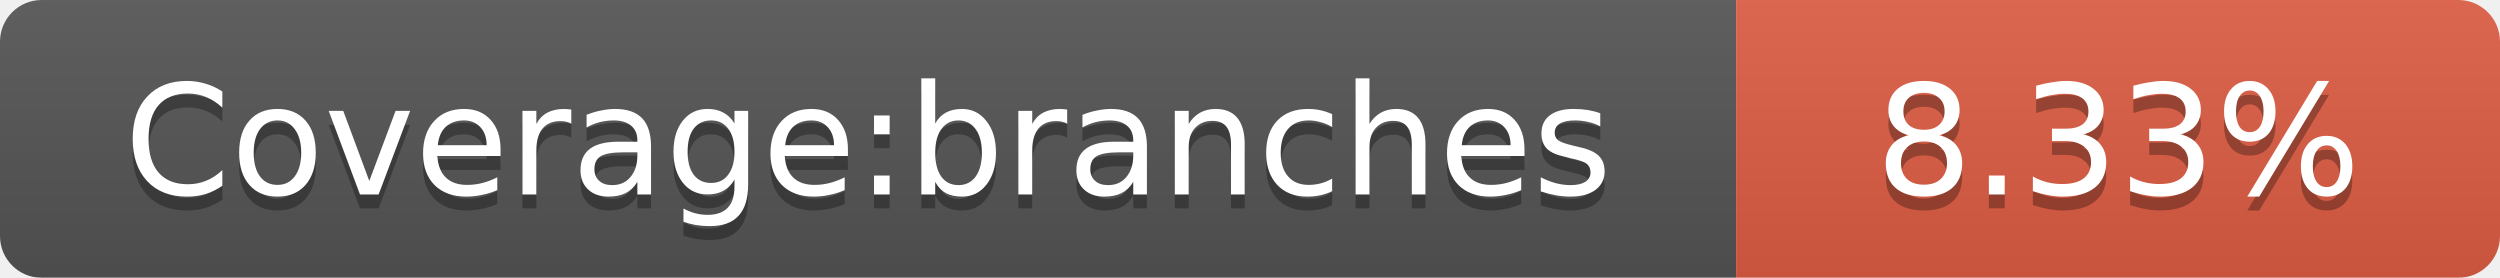
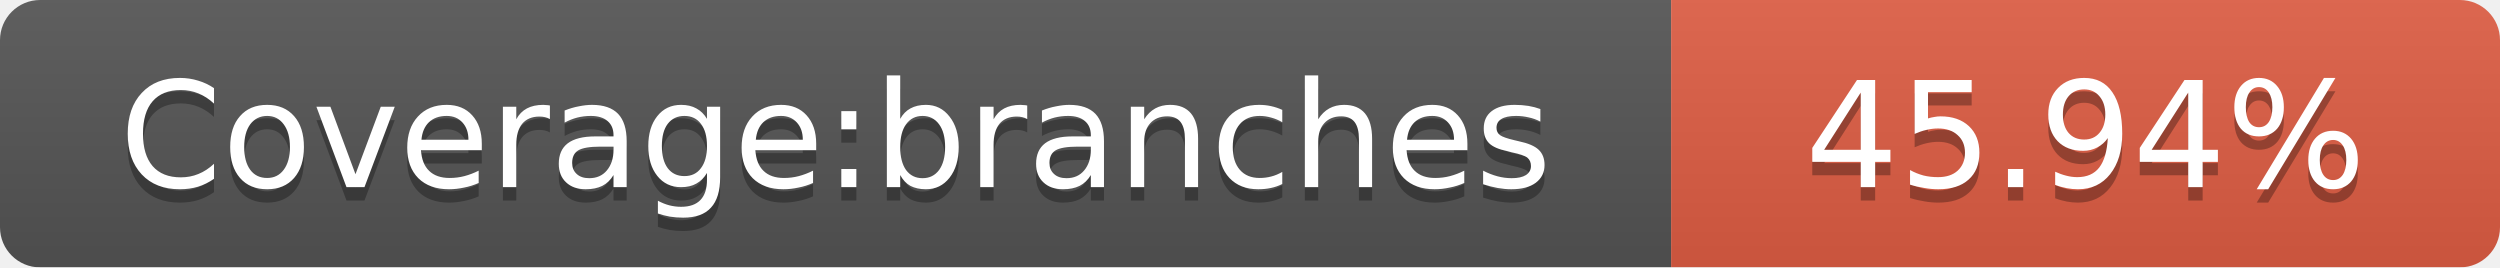
- <svg xmlns="http://www.w3.org/2000/svg" width="180" height="20">
+ <svg xmlns="http://www.w3.org/2000/svg" width="187" height="20">
  <linearGradient id="smooth" x2="0" y2="100%">
    <stop offset="0" stop-color="#bbb" stop-opacity=".1" />
    <stop offset="1" stop-opacity=".1" />
  </linearGradient>
  <mask id="round">
-     <rect width="180" height="20" rx="3" fill="#fff" />
+     <rect width="187" height="20" rx="3" fill="#fff" />
  </mask>
  <g mask="url(#round)">
    <rect width="125" height="20" fill="#555" />
-     <rect x="125" width="55" height="20" fill="#e05d44" />
-     <rect width="180" height="20" fill="url(#smooth)" />
+     <rect x="125" width="62" height="20" fill="#e05d44" />
+     <rect width="187" height="20" fill="url(#smooth)" />
  </g>
  <g fill="#fff" text-anchor="middle" font-family="DejaVu Sans,Verdana,Geneva,sans-serif" font-size="11">
    <text x="62.5" y="15" fill="#010101" fill-opacity=".3">Coverage:branches</text>
    <text x="62.5" y="14">Coverage:branches</text>
-     <text x="152.5" y="15" fill="#010101" fill-opacity=".3">8.33%</text>
-     <text x="152.5" y="14">8.33%</text>
+     <text x="156" y="15" fill="#010101" fill-opacity=".3">45.94%</text>
+     <text x="156" y="14">45.94%</text>
  </g>
</svg>
